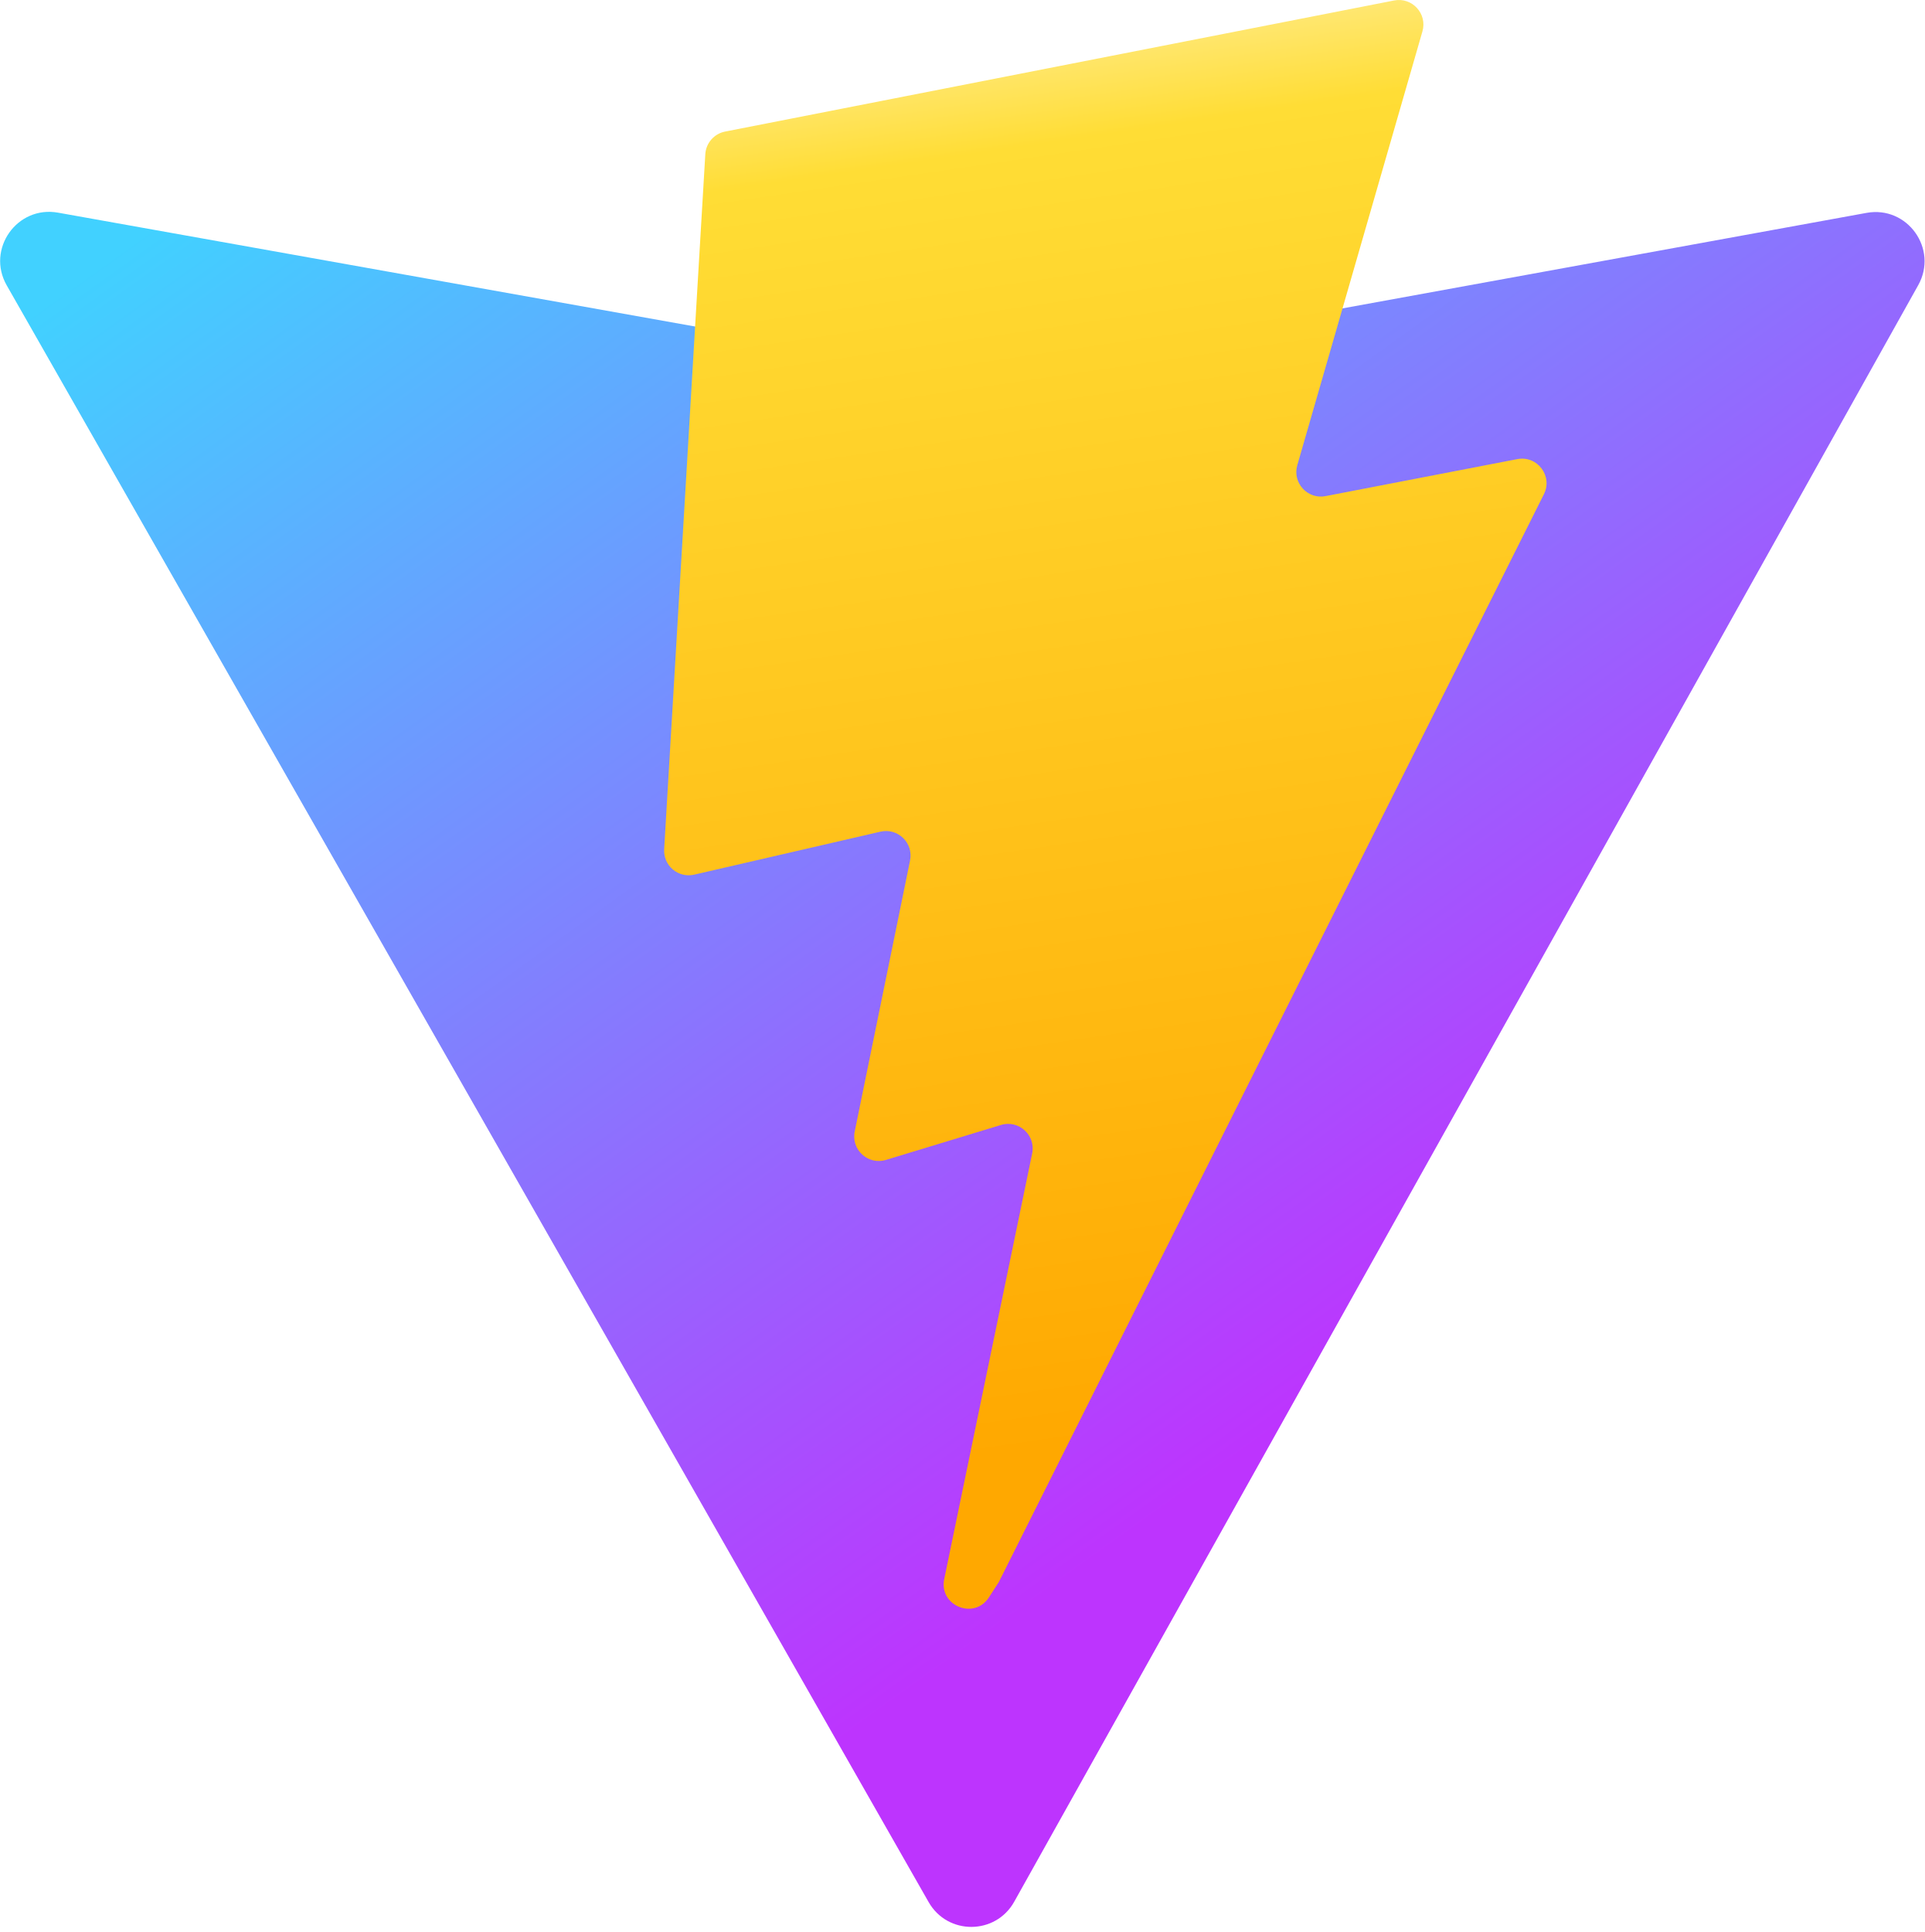
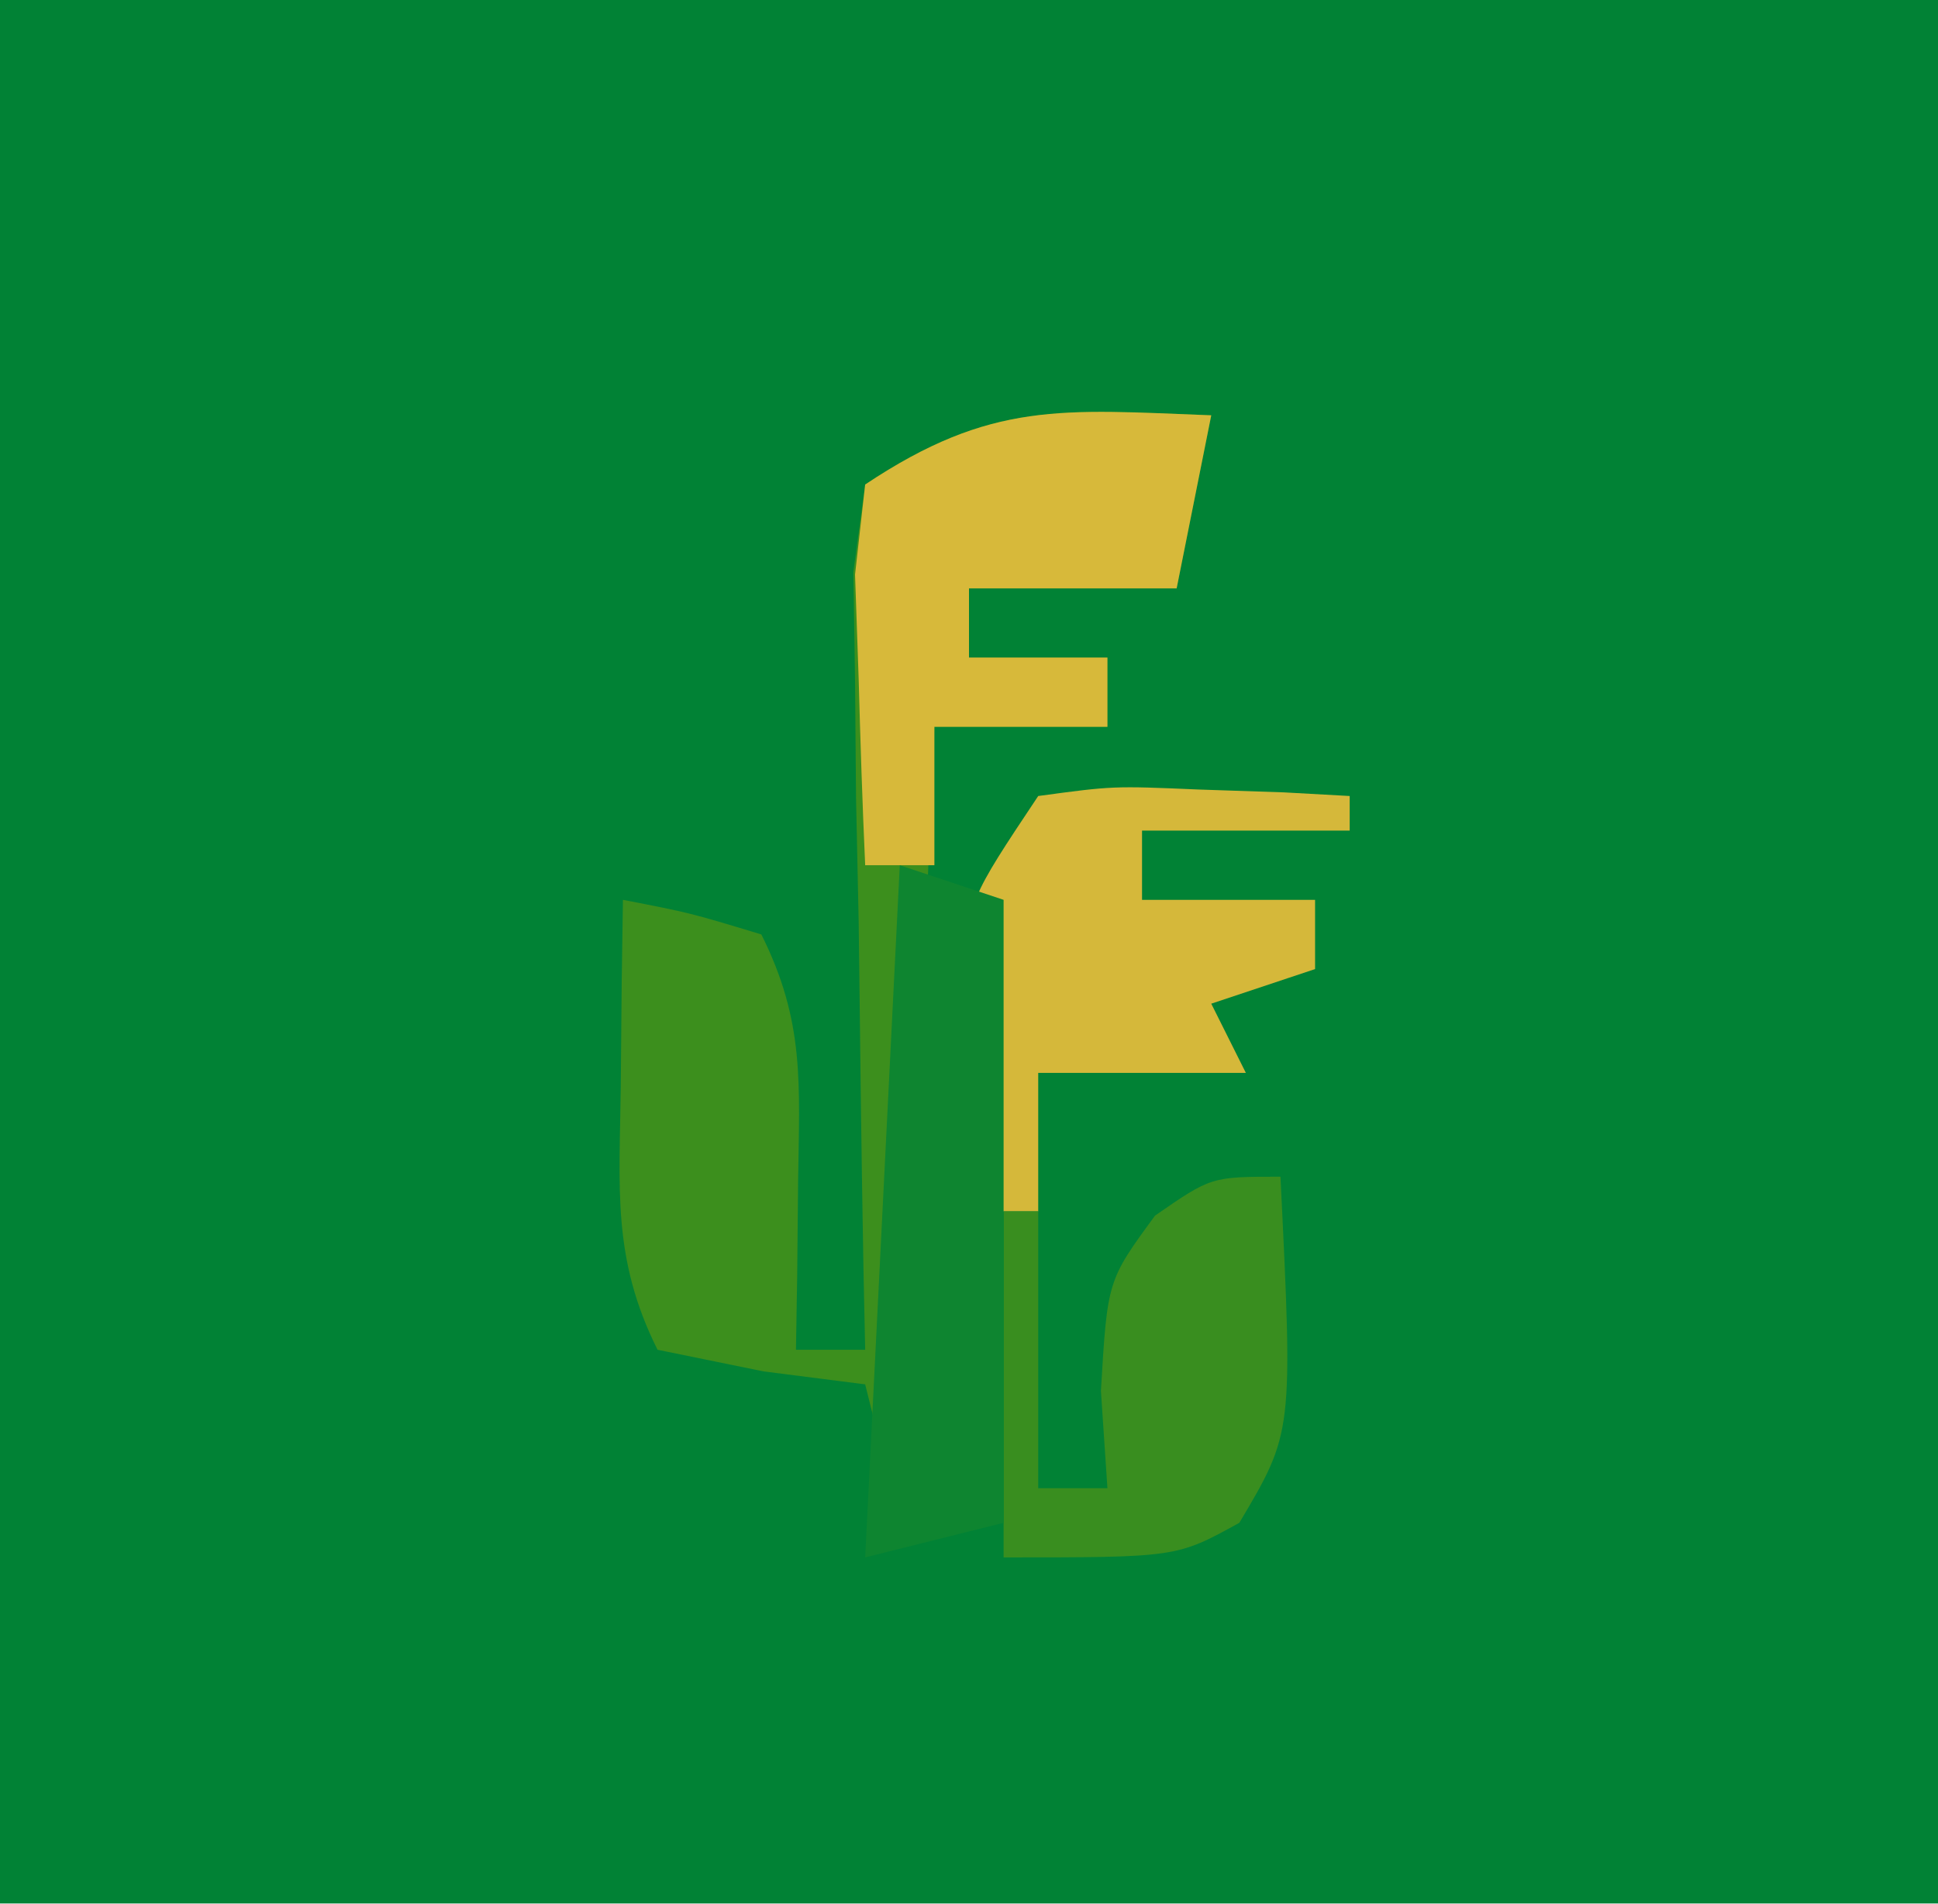
- <svg xmlns="http://www.w3.org/2000/svg" aria-hidden="true" role="img" class="iconify iconify--logos" width="31.88" height="32" preserveAspectRatio="xMidYMid meet" viewBox="0 0 256 257">
-   <defs>
-     <linearGradient id="IconifyId1813088fe1fbc01fb466" x1="-.828%" x2="57.636%" y1="7.652%" y2="78.411%">
-       <stop offset="0%" stop-color="#41D1FF" />
-       <stop offset="100%" stop-color="#BD34FE" />
-     </linearGradient>
-     <linearGradient id="IconifyId1813088fe1fbc01fb467" x1="43.376%" x2="50.316%" y1="2.242%" y2="89.03%">
-       <stop offset="0%" stop-color="#FFEA83" />
-       <stop offset="8.333%" stop-color="#FFDD35" />
-       <stop offset="100%" stop-color="#FFA800" />
-     </linearGradient>
-   </defs>
-   <path fill="url(#IconifyId1813088fe1fbc01fb466)" d="M255.153 37.938L134.897 252.976c-2.483 4.44-8.862 4.466-11.382.048L.875 37.958c-2.746-4.814 1.371-10.646 6.827-9.67l120.385 21.517a6.537 6.537 0 0 0 2.322-.004l117.867-21.483c5.438-.991 9.574 4.796 6.877 9.62Z" />
-   <path fill="url(#IconifyId1813088fe1fbc01fb467)" d="M185.432.063L96.44 17.501a3.268 3.268 0 0 0-2.634 3.014l-5.474 92.456a3.268 3.268 0 0 0 3.997 3.378l24.777-5.718c2.318-.535 4.413 1.507 3.936 3.838l-7.361 36.047c-.495 2.426 1.782 4.5 4.151 3.78l15.304-4.649c2.372-.72 4.652 1.36 4.15 3.788l-11.698 56.621c-.732 3.542 3.979 5.473 5.943 2.437l1.313-2.028l72.516-144.72c1.215-2.423-.88-5.186-3.54-4.672l-25.505 4.922c-2.396.462-4.435-1.77-3.759-4.114l16.646-57.705c.677-2.35-1.37-4.583-3.769-4.113Z" />
+ <svg xmlns="http://www.w3.org/2000/svg" version="1.1" width="56" height="55">
+   <path d="M0 0 C18.48 0 36.96 0 56 0 C56 18.15 56 36.3 56 55 C37.52 55 19.04 55 0 55 C0 36.85 0 18.7 0 0 Z " fill="#018235" transform="translate(0,0)" />
+   <path d="M0 0 C-0.33 1.65 -0.66 3.3 -1 5 C-2.98 5 -4.96 5 -7 5 C-7 5.66 -7 6.32 -7 7 C-5.68 7 -4.36 7 -3 7 C-3 7.66 -3 8.32 -3 9 C-4.65 9 -6.3 9 -8 9 C-8.33 16.59 -8.66 24.18 -9 32 C-9.33 30.68 -9.66 29.36 -10 28 C-10.969 27.876 -11.939 27.753 -12.938 27.625 C-14.453 27.316 -14.453 27.316 -16 27 C-17.322 24.355 -17.097 22.322 -17.062 19.375 C-17.053 18.372 -17.044 17.369 -17.035 16.336 C-17.024 15.565 -17.012 14.794 -17 14 C-15.062 14.375 -15.062 14.375 -13 15 C-11.738 17.525 -11.901 19.312 -11.938 22.125 C-11.947 23.035 -11.956 23.945 -11.965 24.883 C-11.982 25.931 -11.982 25.931 -12 27 C-11.34 27 -10.68 27 -10 27 C-10.024 25.88 -10.024 25.88 -10.048 24.737 C-10.11 21.366 -10.149 17.996 -10.188 14.625 C-10.213 13.449 -10.238 12.274 -10.264 11.062 C-10.278 9.38 -10.278 9.38 -10.293 7.664 C-10.309 6.627 -10.324 5.59 -10.341 4.522 C-10.228 3.69 -10.116 2.857 -10 2 C-6.356 -0.429 -4.288 -0.162 0 0 Z " fill="#3C8F1D" transform="translate(35,12)" />
+   <path d="M0 0 C-0.33 1.65 -0.66 3.3 -1 5 C-2.98 5 -4.96 5 -7 5 C-7 5.66 -7 6.32 -7 7 C-5.68 7 -4.36 7 -3 7 C-3 7.66 -3 8.32 -3 9 C-4.65 9 -6.3 9 -8 9 C-8 10.32 -8 11.64 -8 13 C-8.66 13 -9.32 13 -10 13 C-10.081 11.209 -10.139 9.417 -10.188 7.625 C-10.222 6.627 -10.257 5.63 -10.293 4.602 C-10.148 3.314 -10.148 3.314 -10 2 C-6.356 -0.429 -4.288 -0.162 0 0 Z " fill="#D7B93A" transform="translate(35,12)" />
+   <path d="M0 0 C2.164 -0.293 2.164 -0.293 4.625 -0.188 C5.442 -0.16 6.26 -0.133 7.102 -0.105 C8.041 -0.053 8.041 -0.053 9 0 C9 0.33 9 0.66 9 1 C7.02 1 5.04 1 3 1 C3 1.66 3 2.32 3 3 C4.65 3 6.3 3 8 3 C8 3.66 8 4.32 8 5 C7.01 5.33 6.02 5.66 5 6 C5.33 6.66 5.66 7.32 6 8 C4.02 8 2.04 8 0 8 C0 9.32 0 10.64 0 12 C-0.66 12 -1.32 12 -2 12 C-2.054 10.563 -2.093 9.125 -2.125 7.688 C-2.148 6.887 -2.171 6.086 -2.195 5.262 C-2 3 -2 3 0 0 Z " fill="#D5B83A" transform="translate(30,23)" />
+   <path d="M0 0 C0.363 7.388 0.363 7.388 -1.188 10 C-3 11 -3 11 -8 11 C-8 7.7 -8 4.4 -8 1 C-7.67 1 -7.34 1 -7 1 C-7 3.64 -7 6.28 -7 9 C-6.34 9 -5.68 9 -5 9 C-5.062 8.072 -5.124 7.144 -5.188 6.188 C-5 3 -5 3 -3.625 1.125 C-2 0 -2 0 0 0 Z " fill="#398E1F" transform="translate(37,34)" />
+   <path d="M0 0 C0.99 0.33 1.98 0.66 3 1 C3 6.94 3 12.88 3 19 C1.68 19.33 0.36 19.66 -1 20 C-0.67 13.4 -0.34 6.8 0 0 Z " fill="#0E8530" transform="translate(26,25)" />
</svg>
